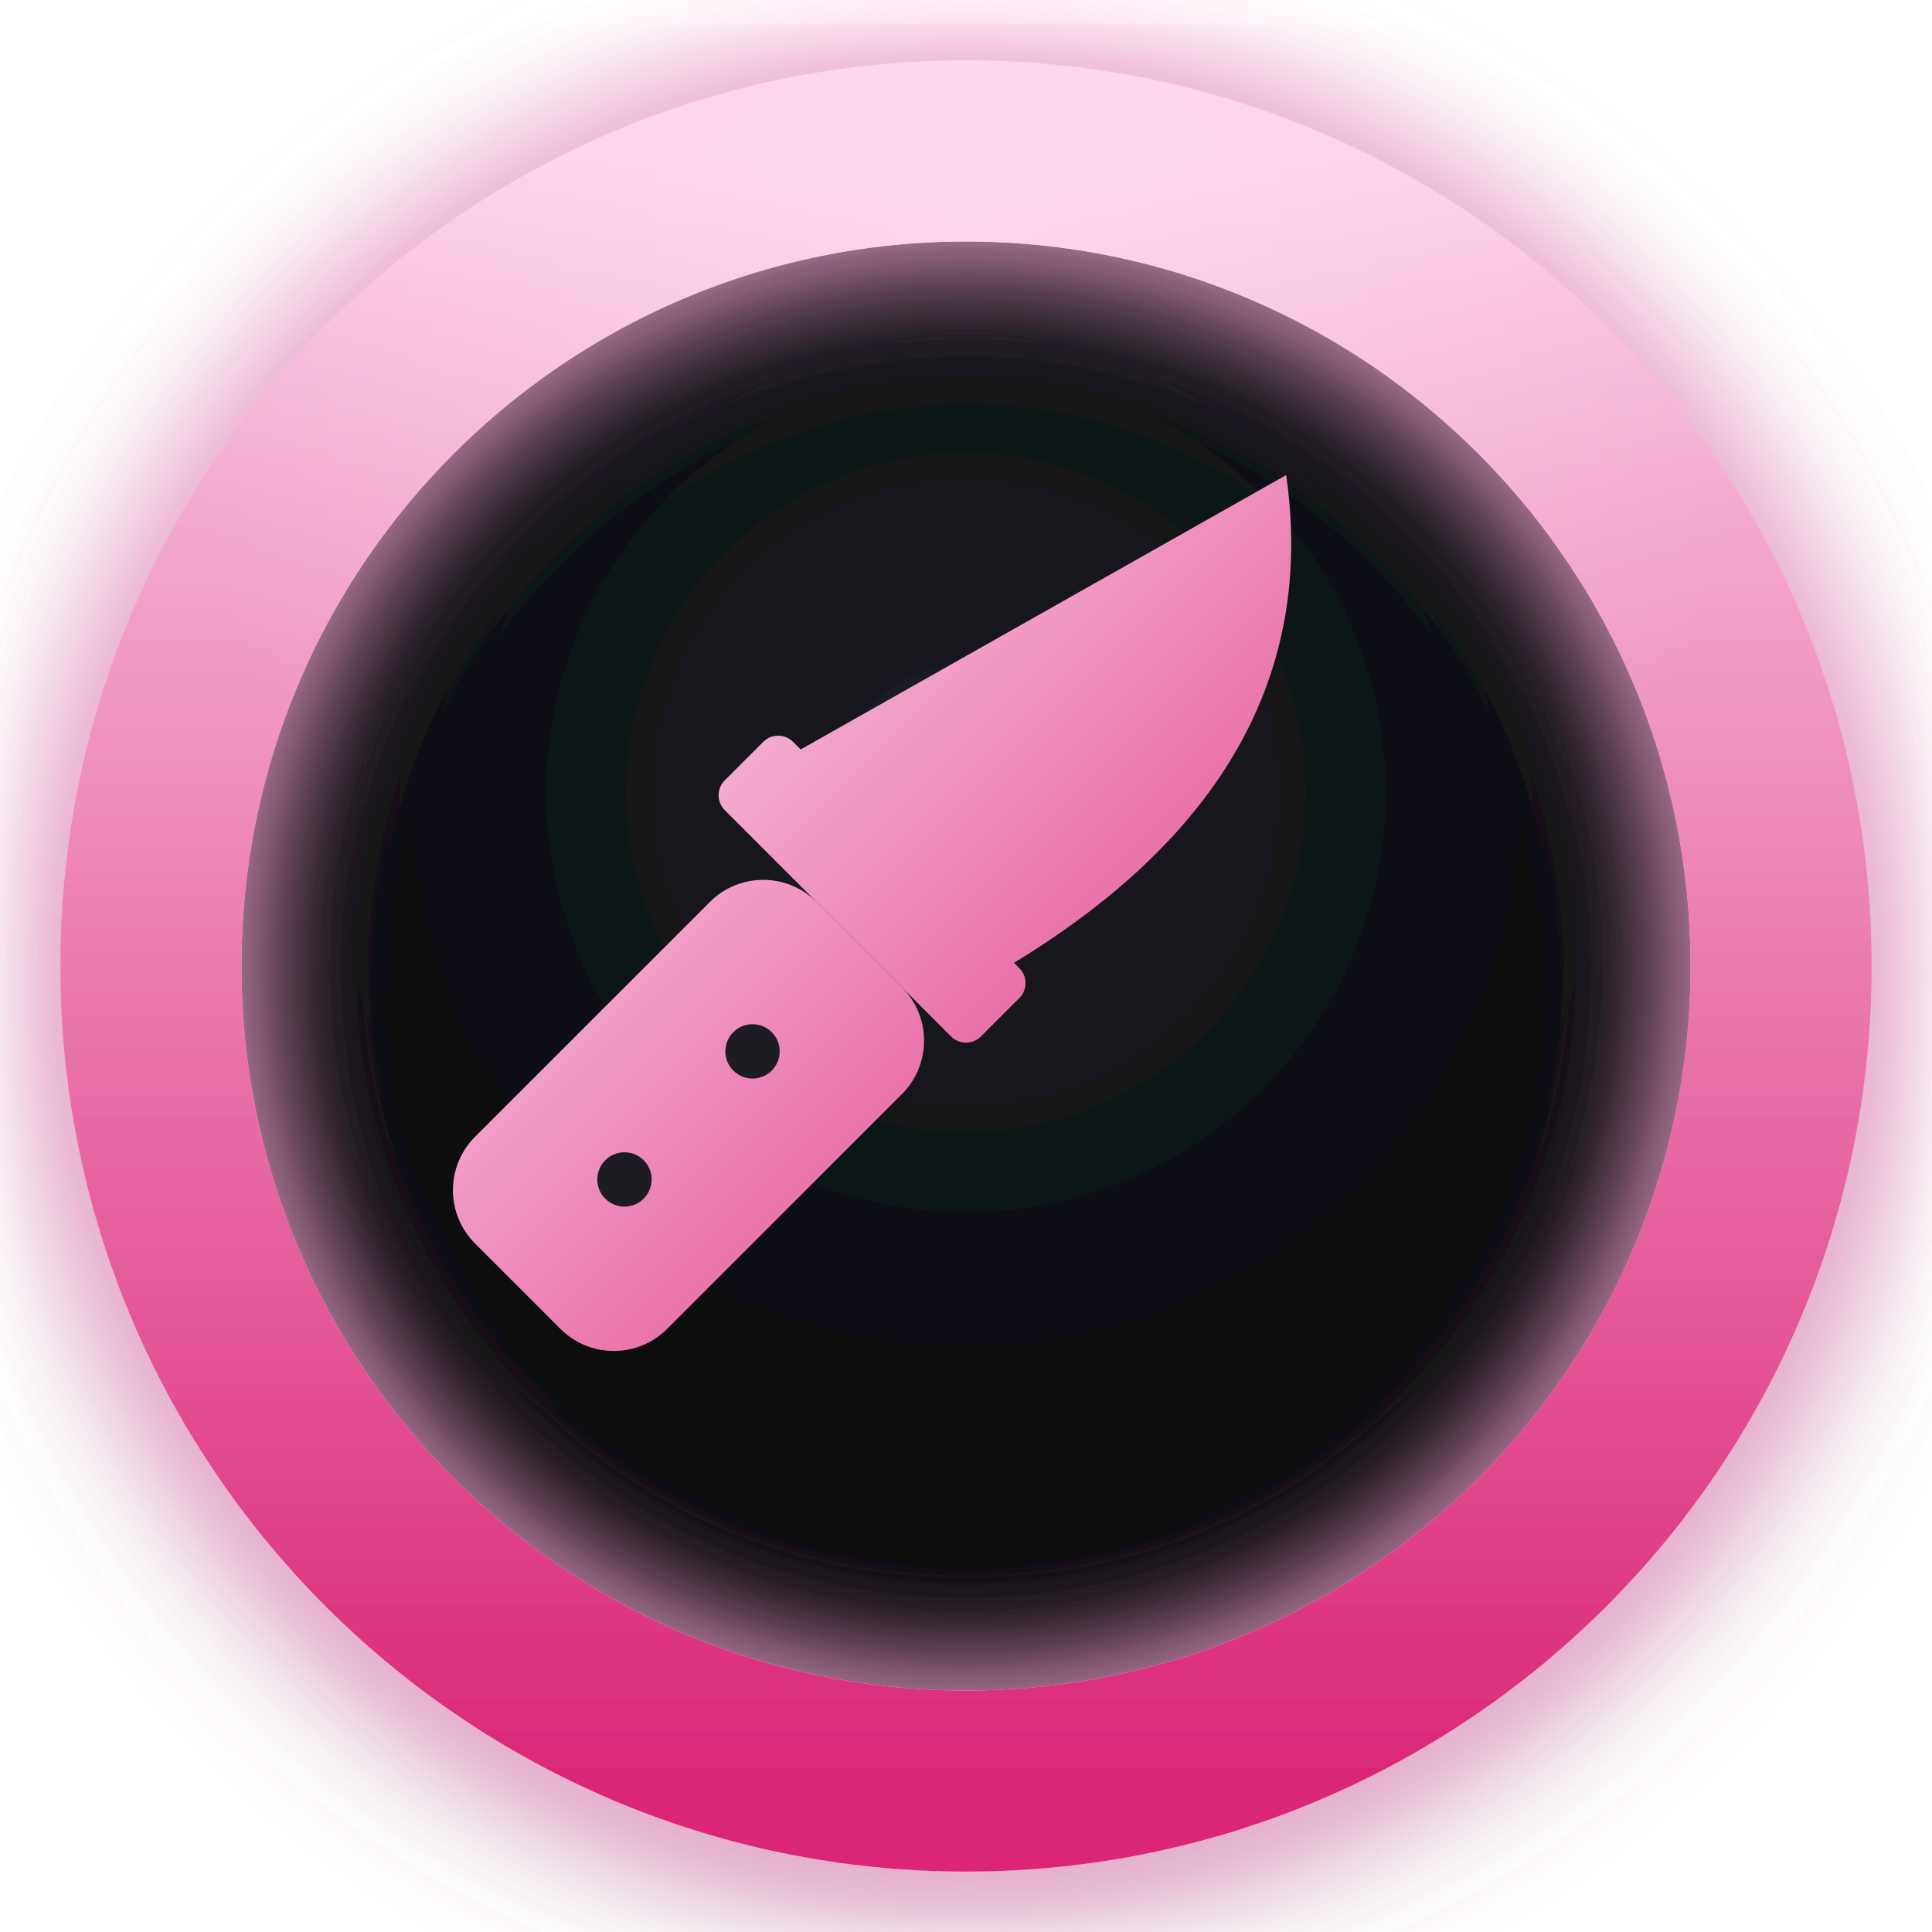
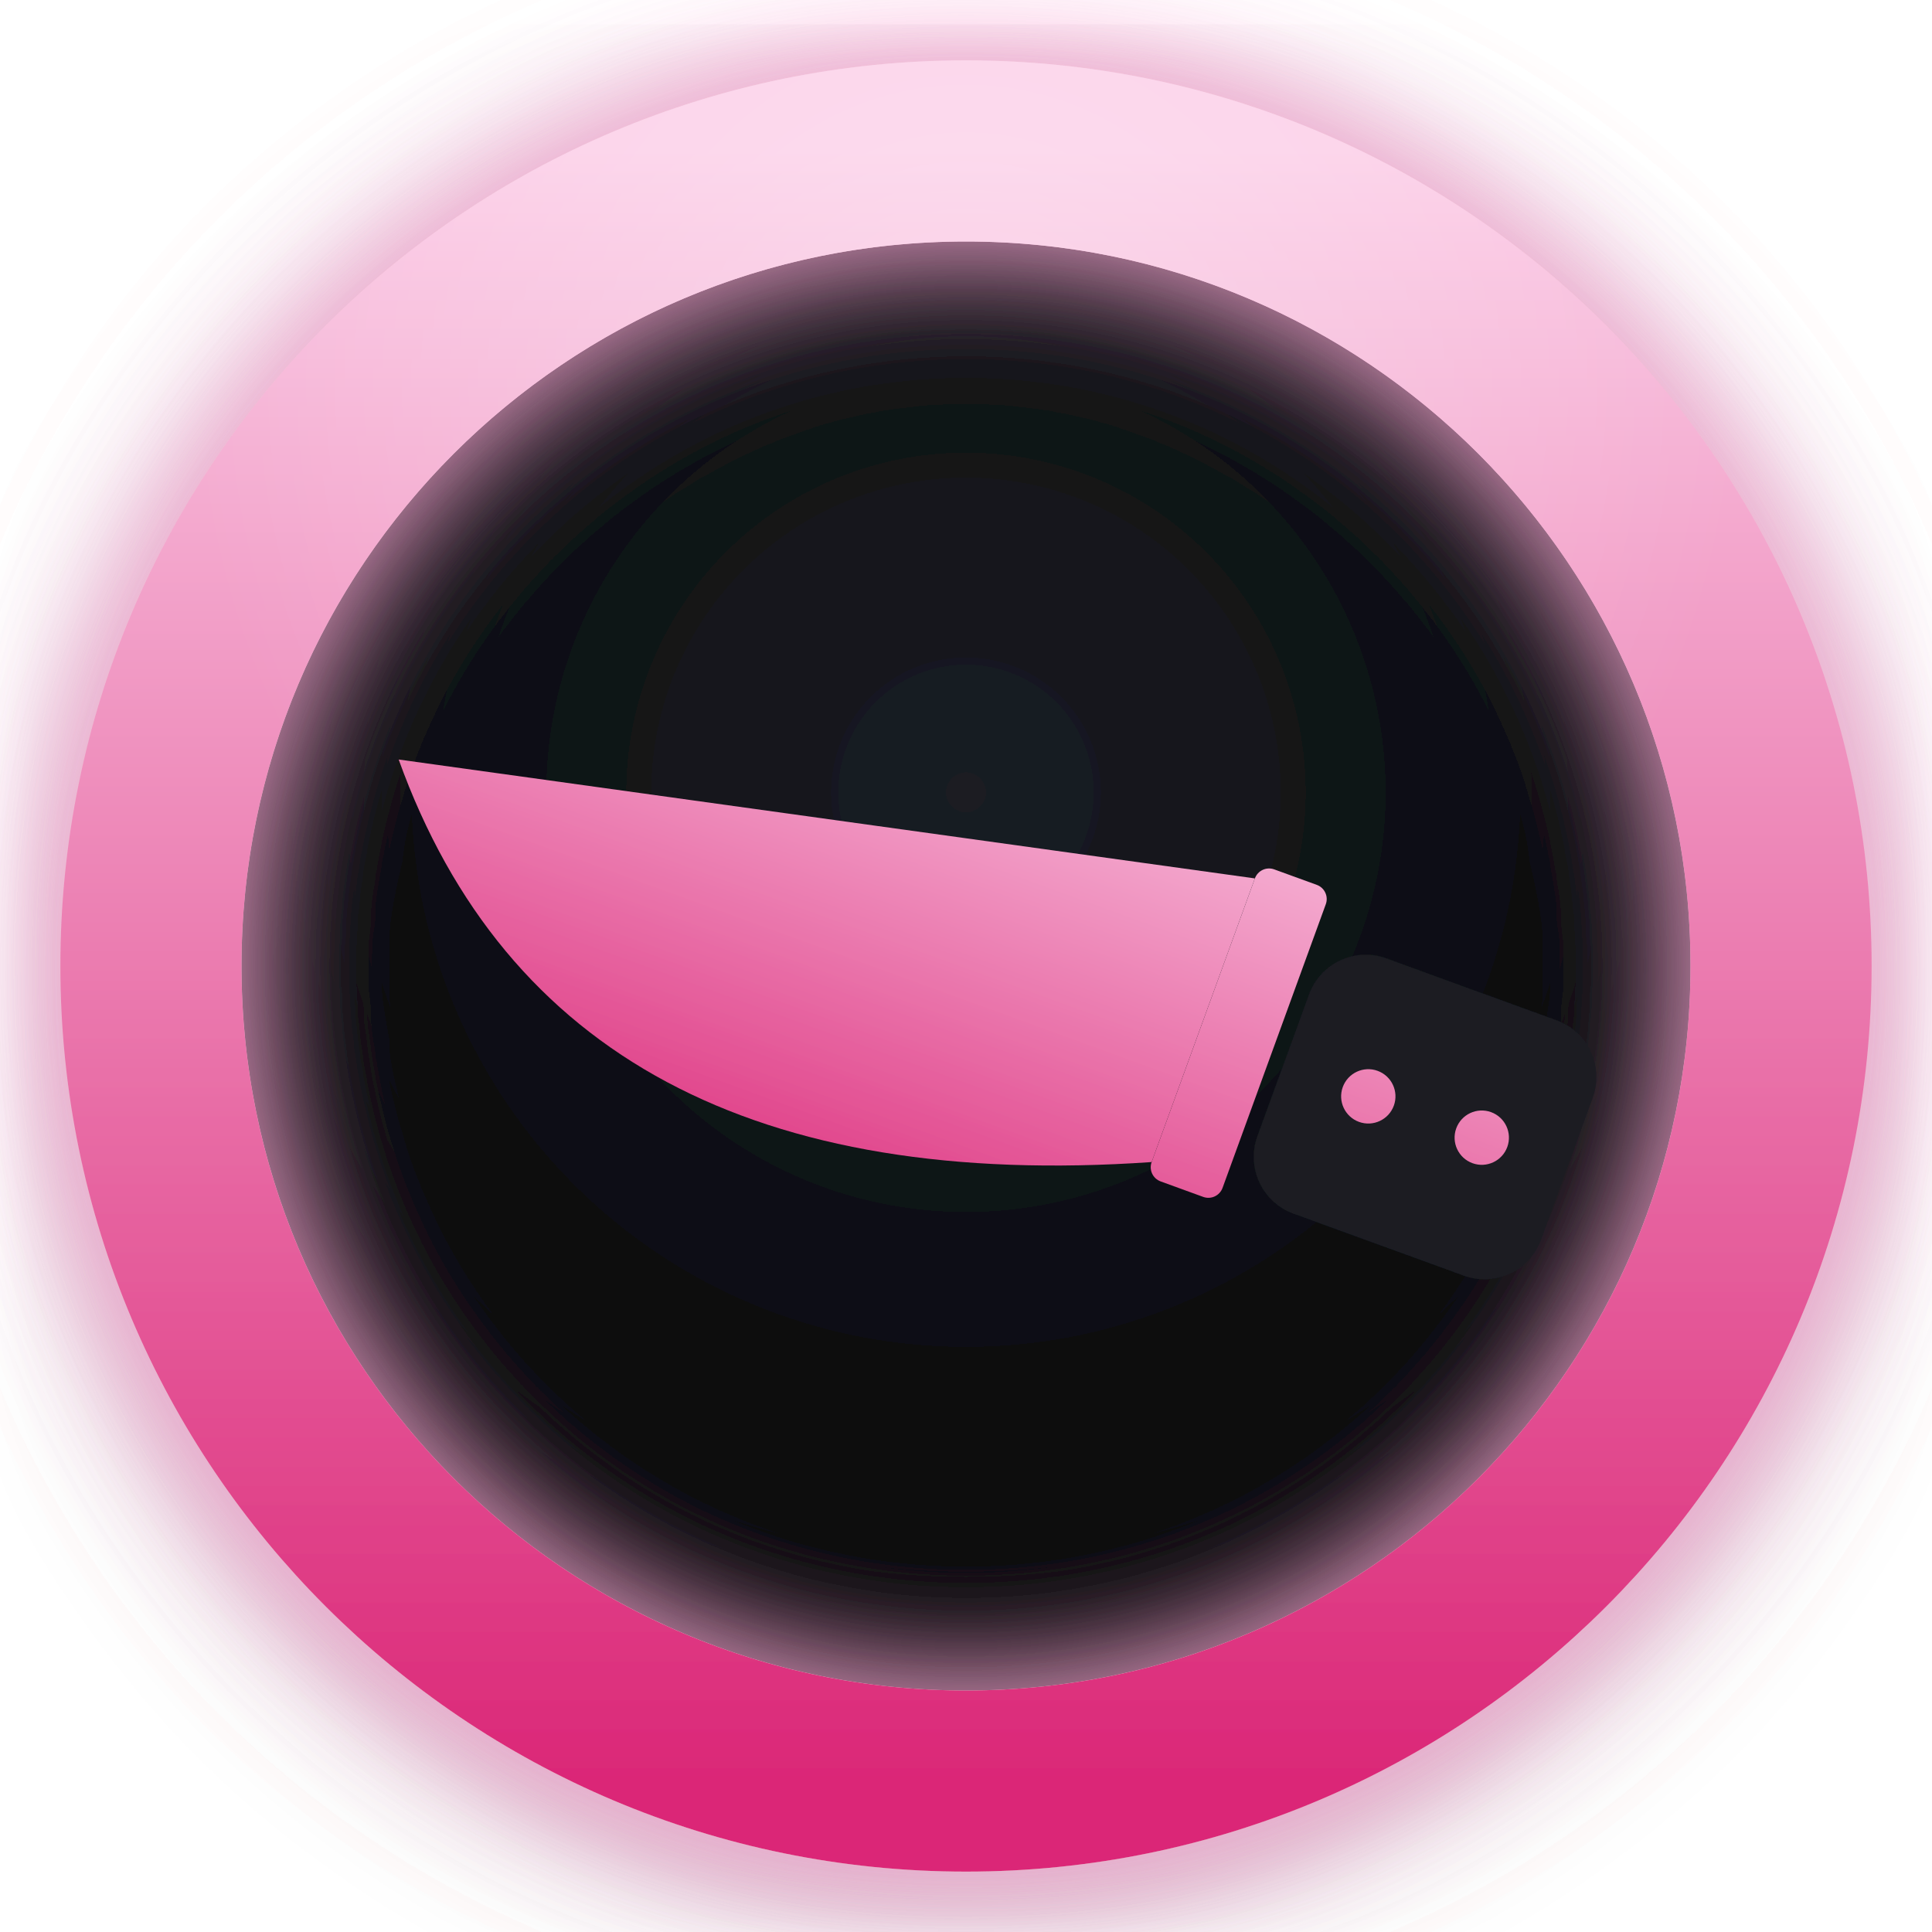
<svg xmlns="http://www.w3.org/2000/svg" viewBox="0 0 64 64" width="64" height="64">
  <defs>
    <radialGradient id="fieldGrad" cx="50%" cy="38%" r="58%">
      <stop offset="0%" stop-color="#1a1d24" />
      <stop offset="100%" stop-color="#050608" />
    </radialGradient>
    <linearGradient id="metalGrad" x1="0%" y1="0%" x2="0%" y2="100%">
      <stop offset="0%" stop-color="#fbcfe8" />
      <stop offset="100%" stop-color="#db2777" />
    </linearGradient>
    <radialGradient id="topHighlight" cx="50%" cy="20%" r="40%">
      <stop offset="0%" stop-color="#ffffff" stop-opacity="0.32" />
      <stop offset="100%" stop-color="#ffffff" stop-opacity="0" />
    </radialGradient>
    <clipPath id="ringClip">
      <path d="M32 2 A30 30 0 1 1 31.99 2 Z M32 8 A24 24 0 1 0 32.01 8 Z" fill-rule="evenodd" />
    </clipPath>
    <filter id="pinShadow" x="-20%" y="-20%" width="140%" height="140%">
      <feGaussianBlur in="SourceAlpha" stdDeviation="1.2" />
      <feOffset dx="0" dy="0.8" result="offsetBlur" />
      <feFlood flood-color="#000000" flood-opacity="0.45" />
      <feComposite in2="offsetBlur" operator="in" />
      <feMerge>
        <feMergeNode />
        <feMergeNode in="SourceGraphic" />
      </feMerge>
    </filter>
-     <linearGradient id="symbolMetalGrad" x1="0" y1="14" x2="0" y2="50" gradientUnits="userSpaceOnUse">
+     <linearGradient id="symbolMetalGrad" x1="0" y1="20" x2="0" y2="44" gradientUnits="userSpaceOnUse">
      <stop offset="0%" stop-color="#fbcfe8" />
      <stop offset="100%" stop-color="#db2777" />
    </linearGradient>
    <filter id="ringGlow" x="-50%" y="-50%" width="200%" height="200%">
      <feGaussianBlur in="SourceAlpha" stdDeviation="2.2" result="blur" />
      <feFlood flood-color="#f9a8d4" flood-opacity="0.7" />
      <feComposite in2="blur" operator="in" result="halo" />
      <feMerge>
        <feMergeNode in="halo" />
        <feMergeNode in="halo" />
        <feMergeNode in="SourceGraphic" />
      </feMerge>
    </filter>
  </defs>
  <g filter="url(#pinShadow)">
    <circle cx="32" cy="32" r="24" fill="url(#fieldGrad)" />
    <circle cx="32" cy="32" r="27" fill="none" stroke="url(#metalGrad)" stroke-width="6" filter="url(#ringGlow)" />
    <g clip-path="url(#ringClip)">
      <rect width="64" height="64" fill="url(#topHighlight)" />
    </g>
-     <g transform="rotate(-45 32 32)">
-       <path d="M 51 28 L 33 23 L 33 33 Q 45 36, 51 28 Z" fill="url(#symbolMetalGrad)" />
-       <rect x="30" y="22" width="3.2" height="12" rx="0.7" fill="url(#symbolMetalGrad)" />
-       <rect x="14" y="24.5" width="16" height="9" rx="2.5" fill="url(#symbolMetalGrad)" />
-       <circle cx="19" cy="29" r="0.9" fill="#1a1d24" />
-       <circle cx="25" cy="29" r="0.9" fill="#1a1d24" />
+     <g transform="rotate(20 32 32)">
+       <path d="M 12 32 L 40 26 L 40 36 Q 22 44, 12 32 Z" fill="url(#symbolMetalGrad)" />
+       <rect x="40" y="25.5" width="2.5" height="11" rx="0.5" fill="url(#symbolMetalGrad)" />
+       <rect x="43" y="27" width="10" height="9" rx="2" fill="#1a1d24" />
+       <circle cx="46" cy="31.5" r="0.9" fill="url(#symbolMetalGrad)" />
+       <circle cx="50" cy="31.5" r="0.9" fill="url(#symbolMetalGrad)" />
    </g>
  </g>
</svg>
